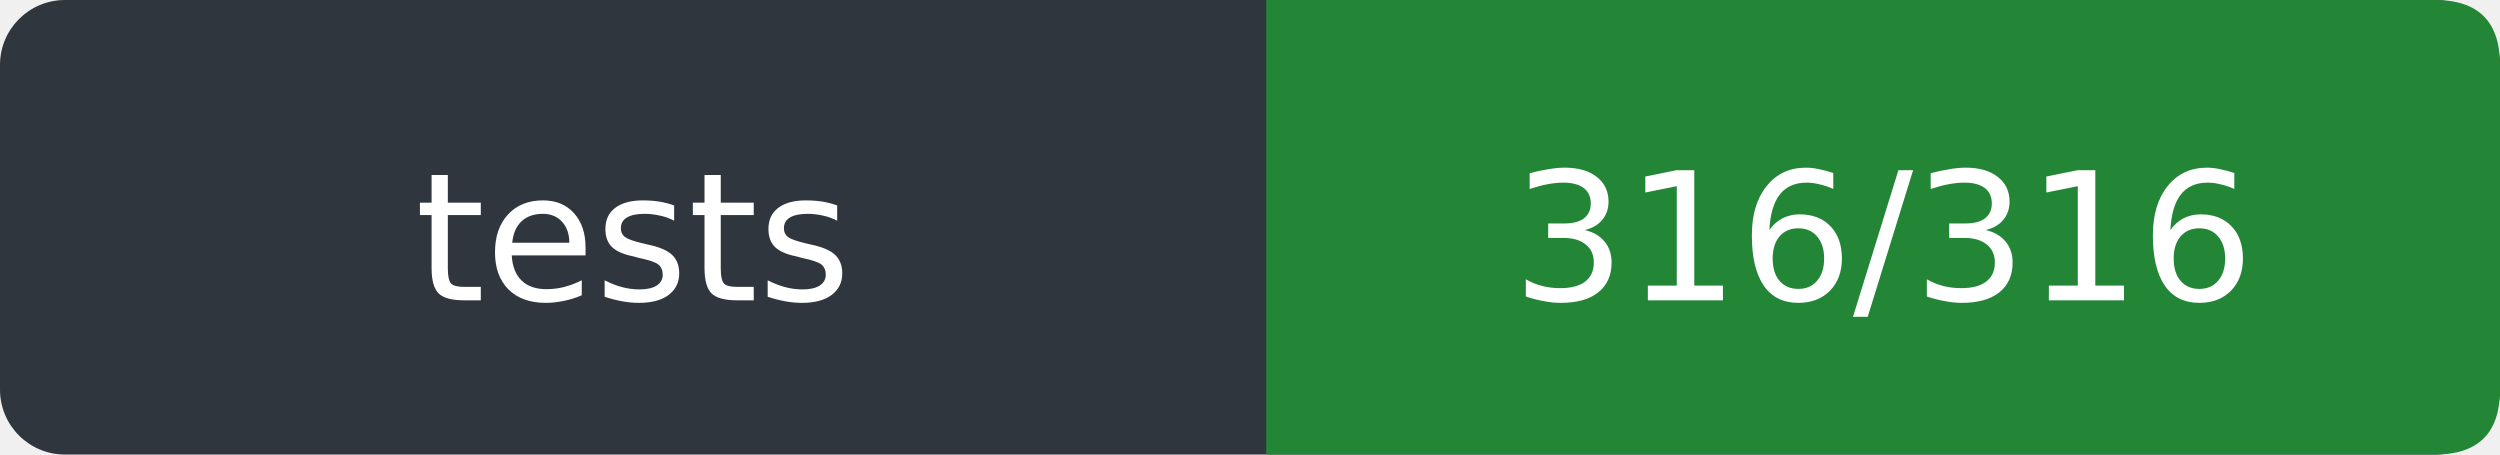
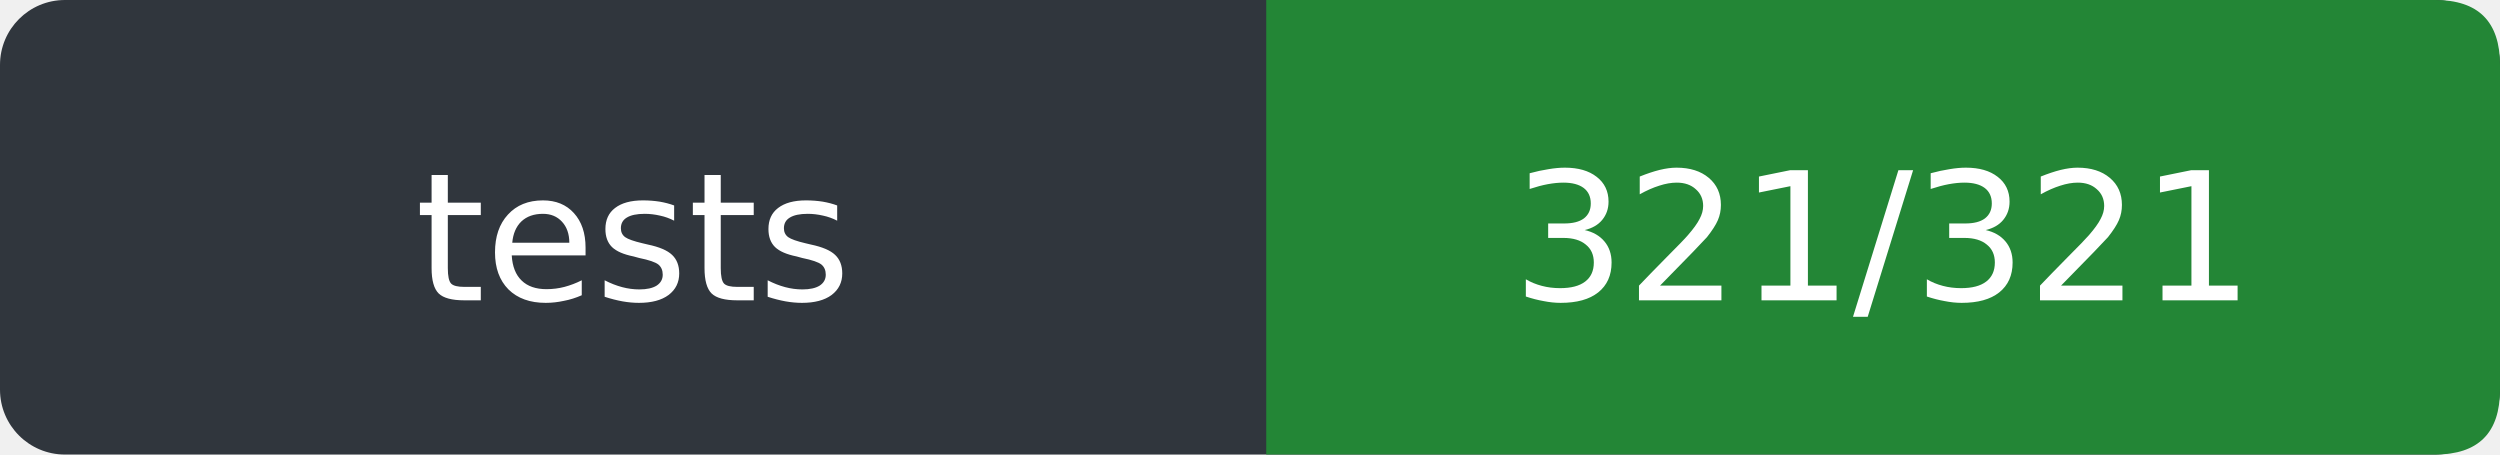
- <svg xmlns="http://www.w3.org/2000/svg" width="154" height="28" viewBox="0 0 154 28" role="img" aria-label="tests: 316/316">
+ <svg xmlns="http://www.w3.org/2000/svg" width="154" height="28" viewBox="0 0 154 28" role="img" aria-label="tests: 321/321">
  <rect width="154" height="28" rx="4" fill="#30363d" />
  <path d="M78 0 H150 Q154 0 154 4 V24 Q154 28 150 28 H78 Z" fill="#238636" />
  <text x="39" y="18.5" text-anchor="middle" font-family="Verdana, DejaVu Sans, sans-serif" font-size="11" fill="#ffffff">tests</text>
-   <text x="116" y="18.5" text-anchor="middle" font-family="Verdana, DejaVu Sans, sans-serif" font-size="11" fill="#ffffff">316/316</text>
+   <text x="116" y="18.5" text-anchor="middle" font-family="Verdana, DejaVu Sans, sans-serif" font-size="11" fill="#ffffff">321/321</text>
</svg>
